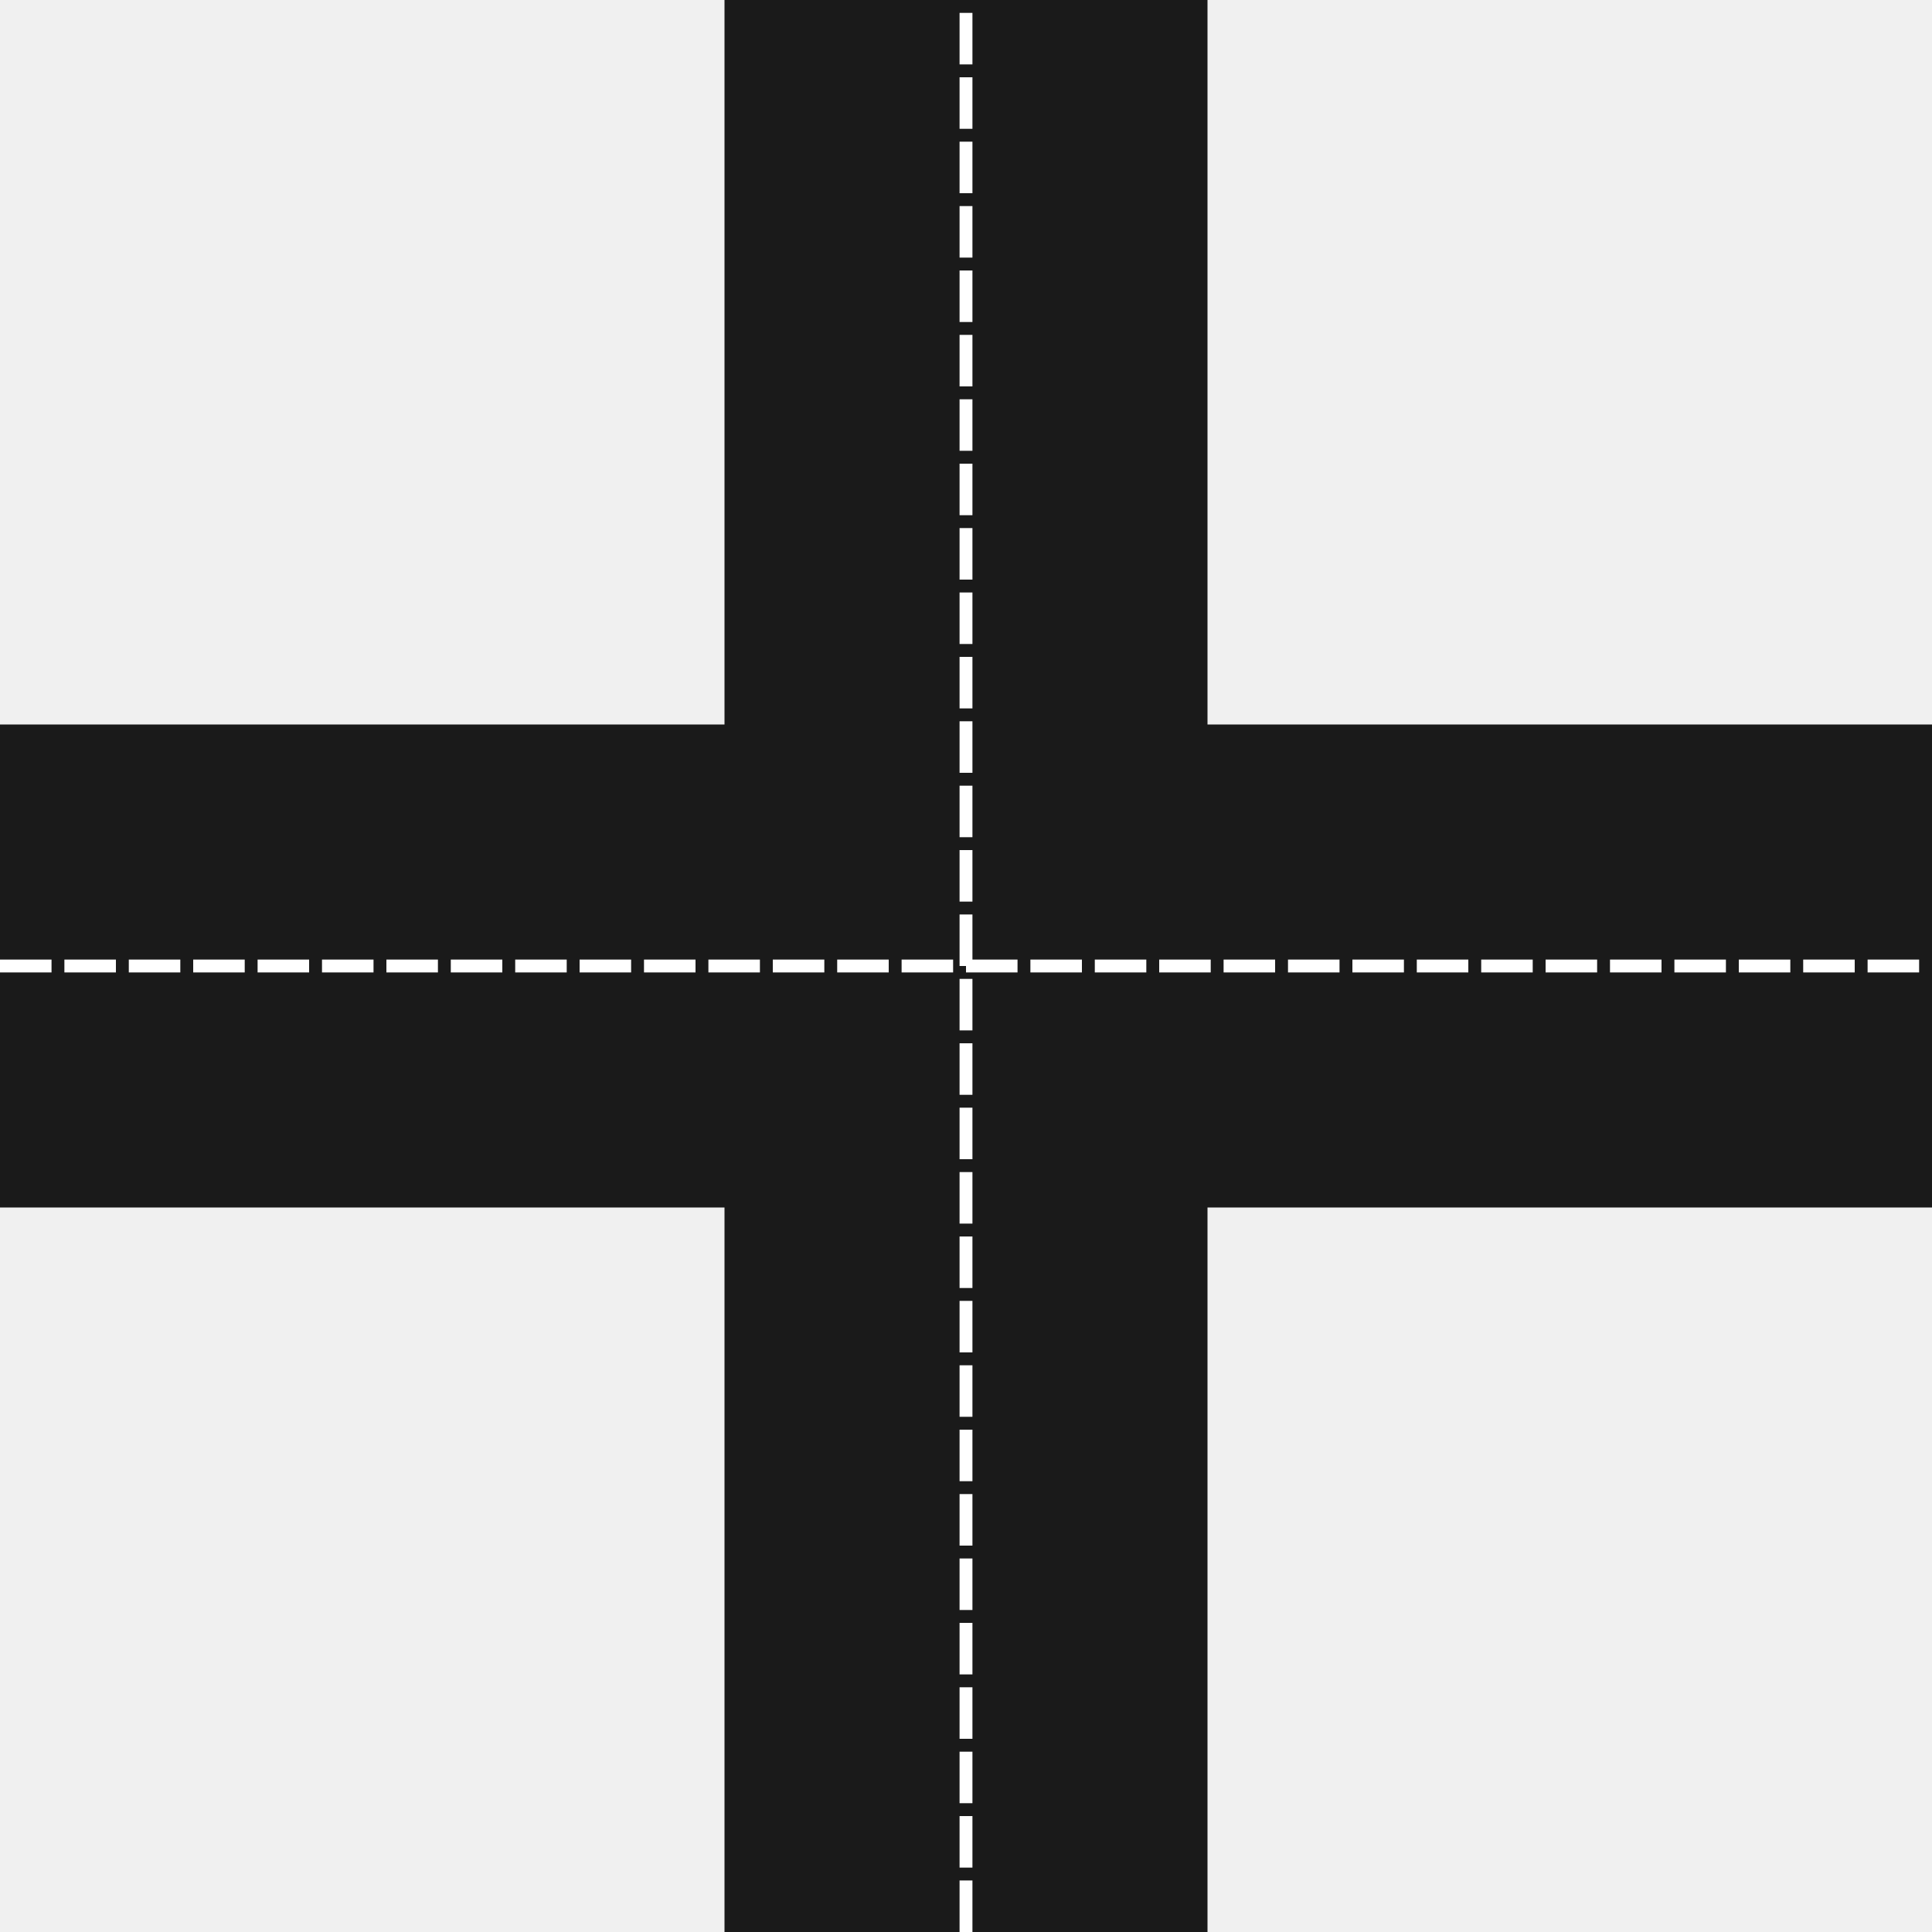
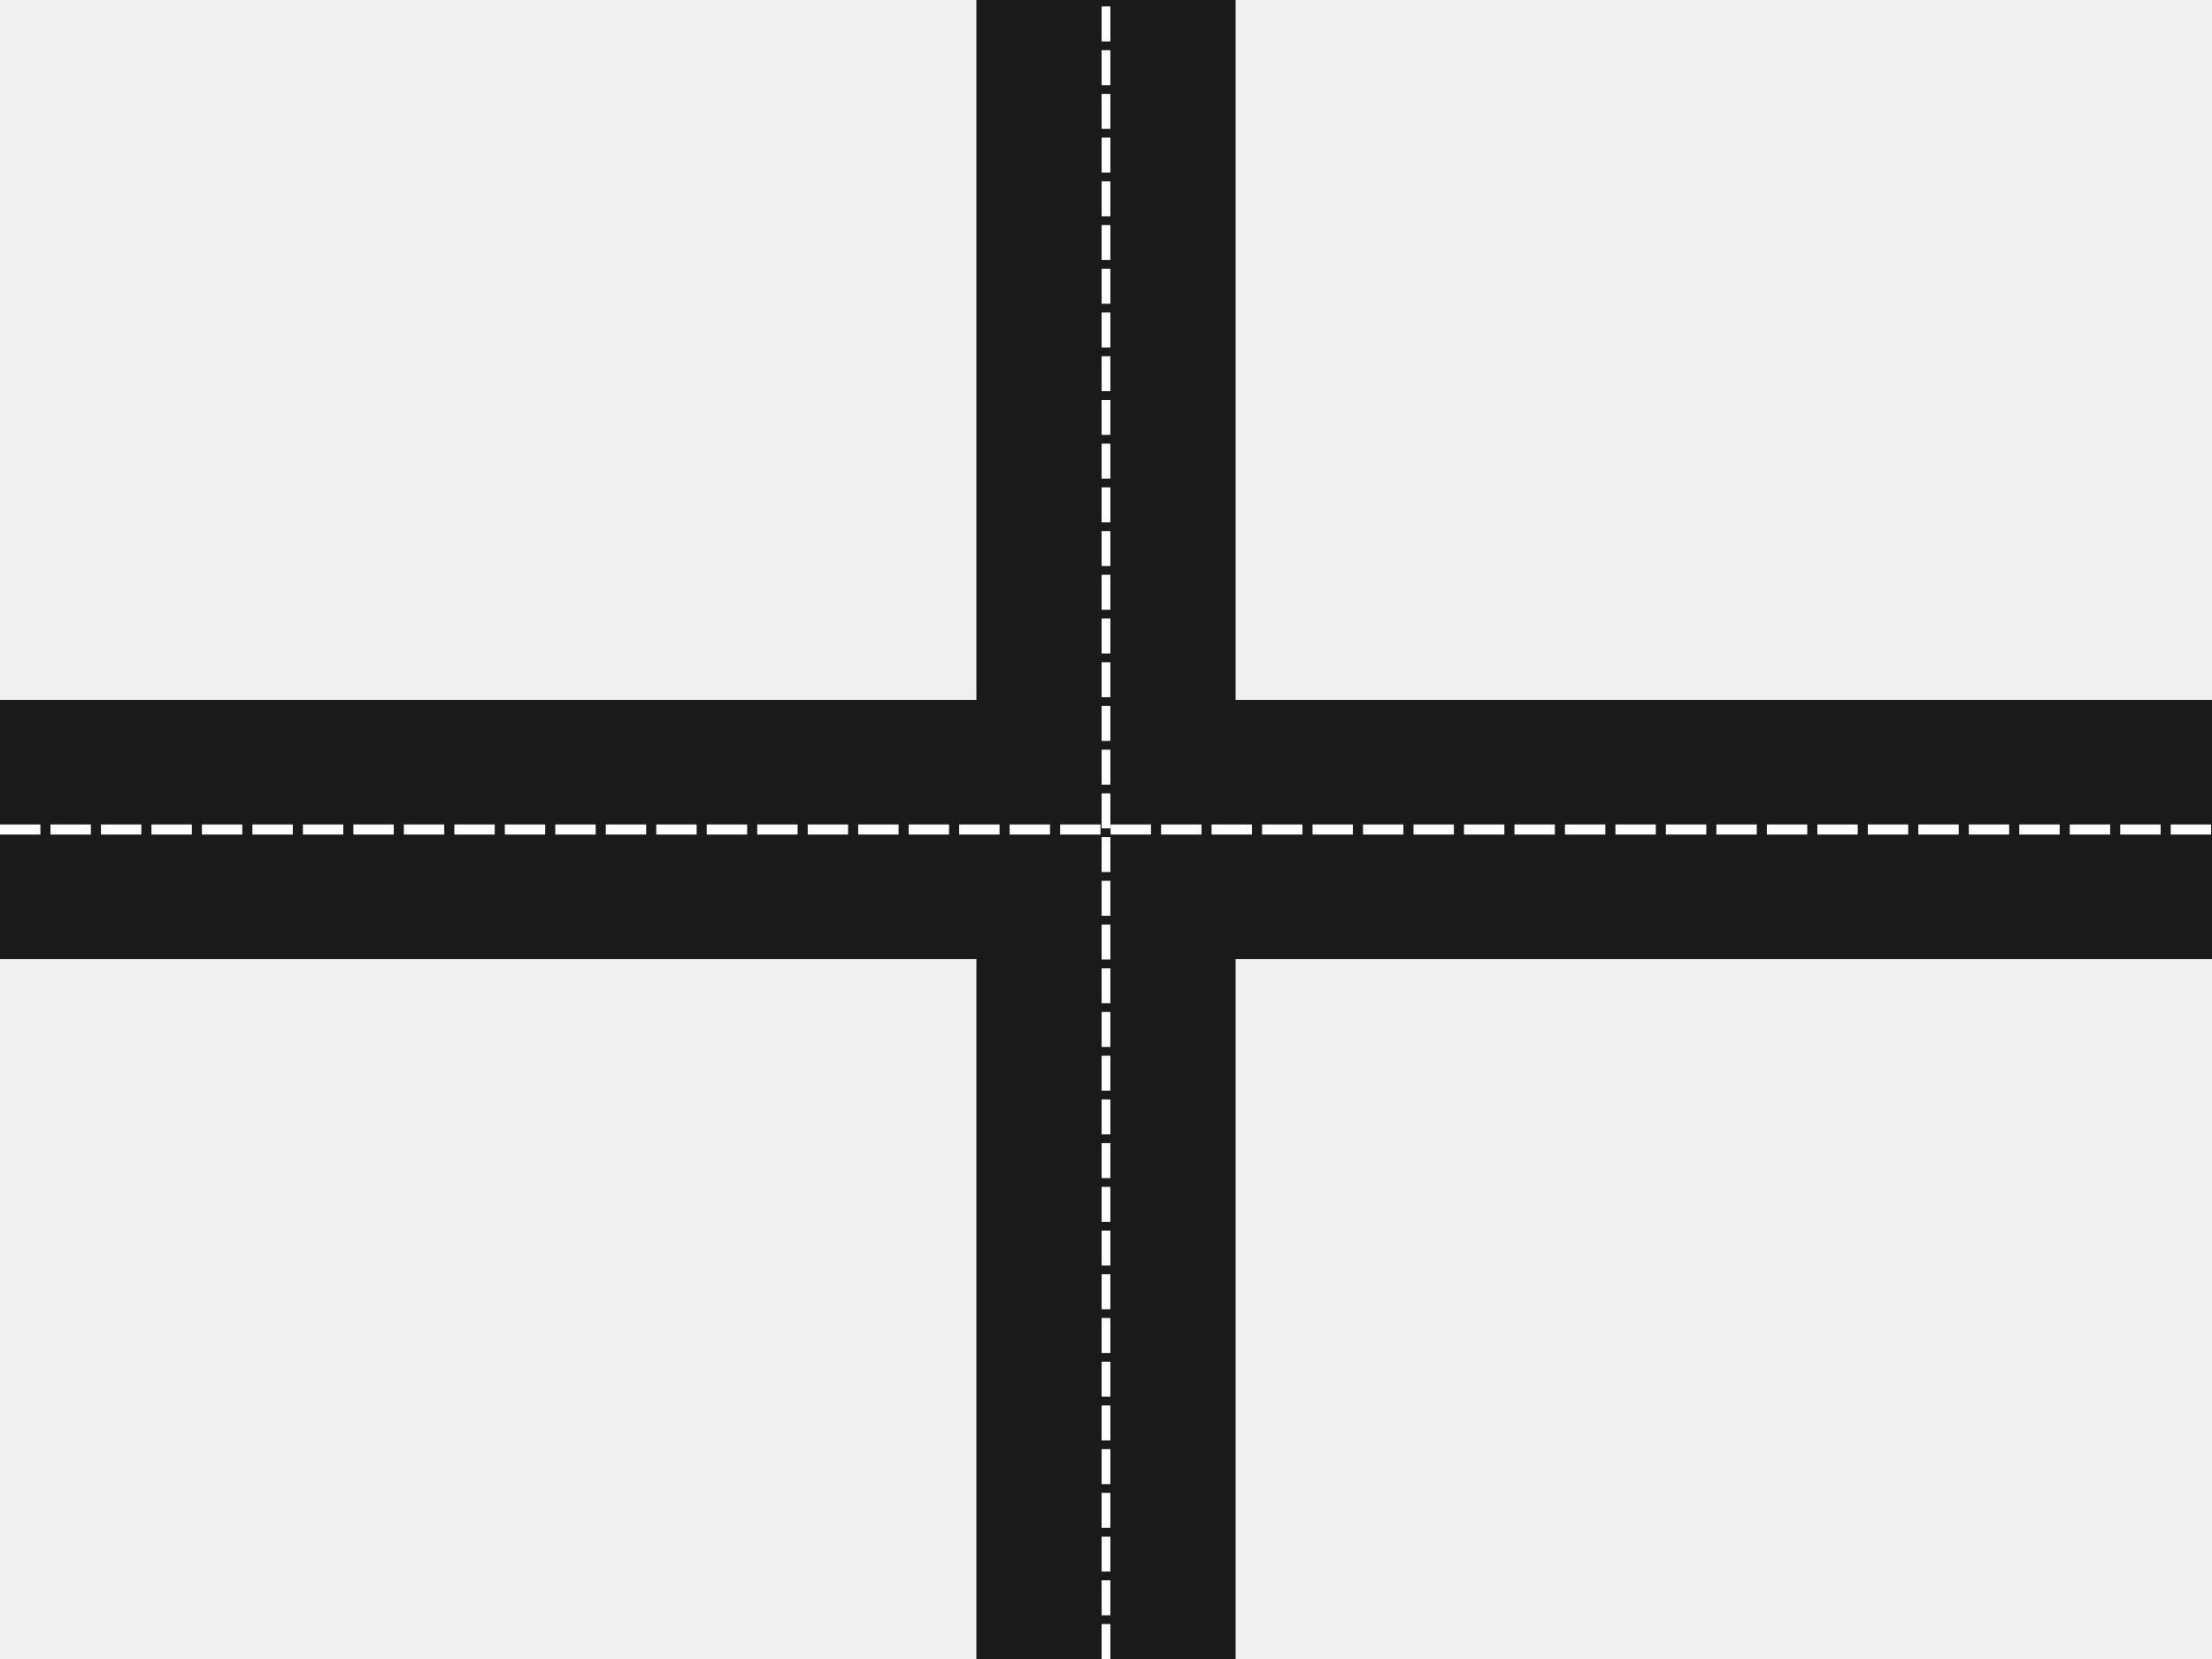
- <svg xmlns="http://www.w3.org/2000/svg" width="300" height="300" id="svg2" version="1.1" viewBox="0 0 300 300">
+ <svg xmlns="http://www.w3.org/2000/svg" width="640" height="480" id="svg2" version="1.1" viewBox="0 0 640 480">
  <defs id="defs4" />
-   <g id="layer1" transform="translate(0,-752.3622)">
-     <rect style="fill:#1a1a1a;fill-opacity:1;stroke:none;stroke-width:5;stroke-miterlimit:4;stroke-dasharray:none" id="rect4139" width="300" height="75" x="0" y="864.862" />
-     <rect y="-187.5" x="752.362" height="75" width="300" id="rect4141" style="fill:#1a1a1a;fill-opacity:1;stroke:none;stroke-width:5;stroke-miterlimit:4;stroke-dasharray:none" transform="matrix(0,1,-1,0,0,0)" />
-     <path style="fill:none;fill-rule:evenodd;stroke:#ffffff;stroke-width:2;stroke-linecap:butt;stroke-linejoin:miter;stroke-opacity:1;stroke-miterlimit:4;stroke-dasharray:8,2;stroke-dashoffset:0" d="m 150,1052.362 0,-300" id="path4152" />
-     <path id="path4154" d="m -1e-5,902.362 300,0" style="fill:none;fill-rule:evenodd;stroke:#ffffff;stroke-width:2;stroke-linecap:butt;stroke-linejoin:miter;stroke-miterlimit:4;stroke-dasharray:8, 2;stroke-dashoffset:0;stroke-opacity:1" />
+   <g id="layer1" transform="translate(0,-572.3622)">
+     <rect style="fill:#1a1a1a;fill-opacity:1;stroke:none;stroke-width:5;stroke-miterlimit:4;stroke-dasharray:none" id="rect4139" width="640" height="75" x="0" y="774.862" />
+     <rect y="-357.5" x="572.362" height="75" width="480" id="rect4141" style="fill:#1a1a1a;fill-opacity:1;stroke:none;stroke-width:5;stroke-miterlimit:4;stroke-dasharray:none" transform="matrix(0,1,-1,0,0,0)" />
+     <path style="fill:none;fill-rule:evenodd;stroke:#ffffff;stroke-width:2.53;stroke-linecap:butt;stroke-linejoin:miter;stroke-miterlimit:4;stroke-dasharray:10.119, 2.53;stroke-dashoffset:0;stroke-opacity:1" d="m 320,1052.362 0,-480" id="path4152" />
+     <path id="path4154" d="m 0,812.362 640,0" style="fill:none;fill-rule:evenodd;stroke:#ffffff;stroke-width:2.921;stroke-linecap:butt;stroke-linejoin:miter;stroke-miterlimit:4;stroke-dasharray:11.685, 2.921;stroke-dashoffset:0;stroke-opacity:1" />
  </g>
</svg>
